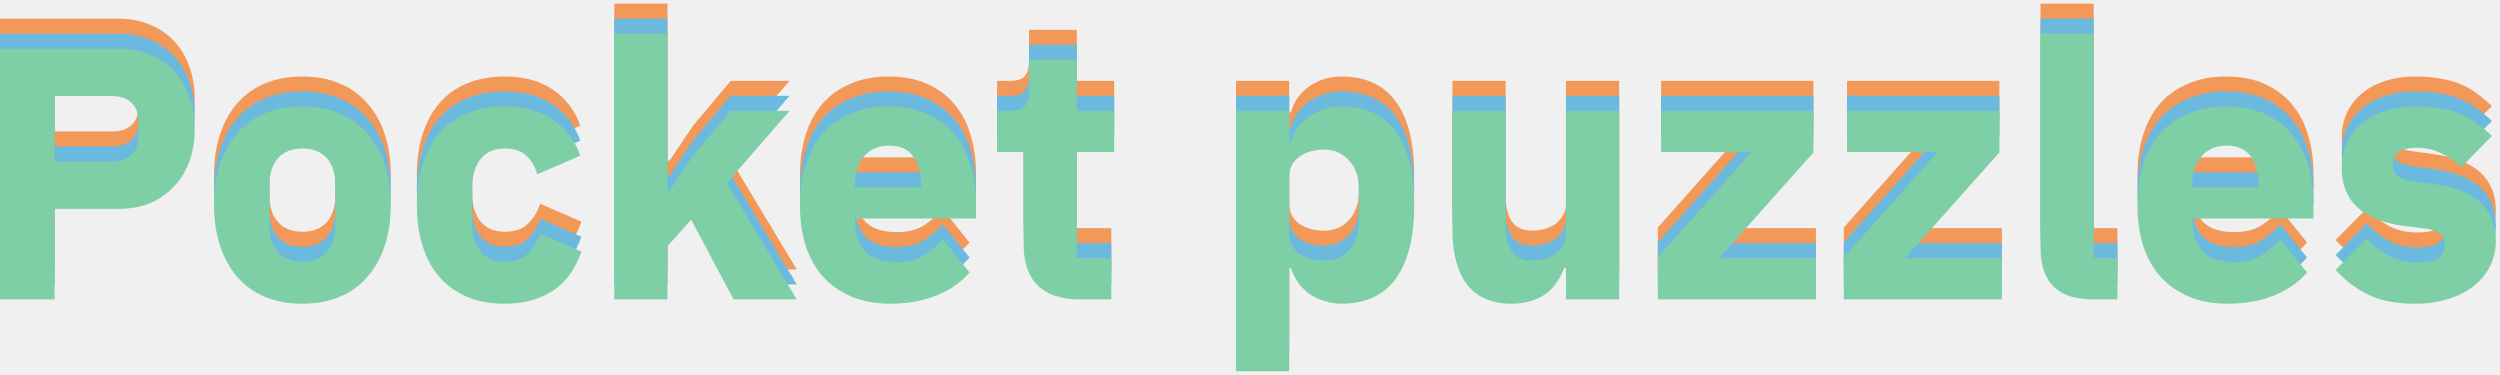
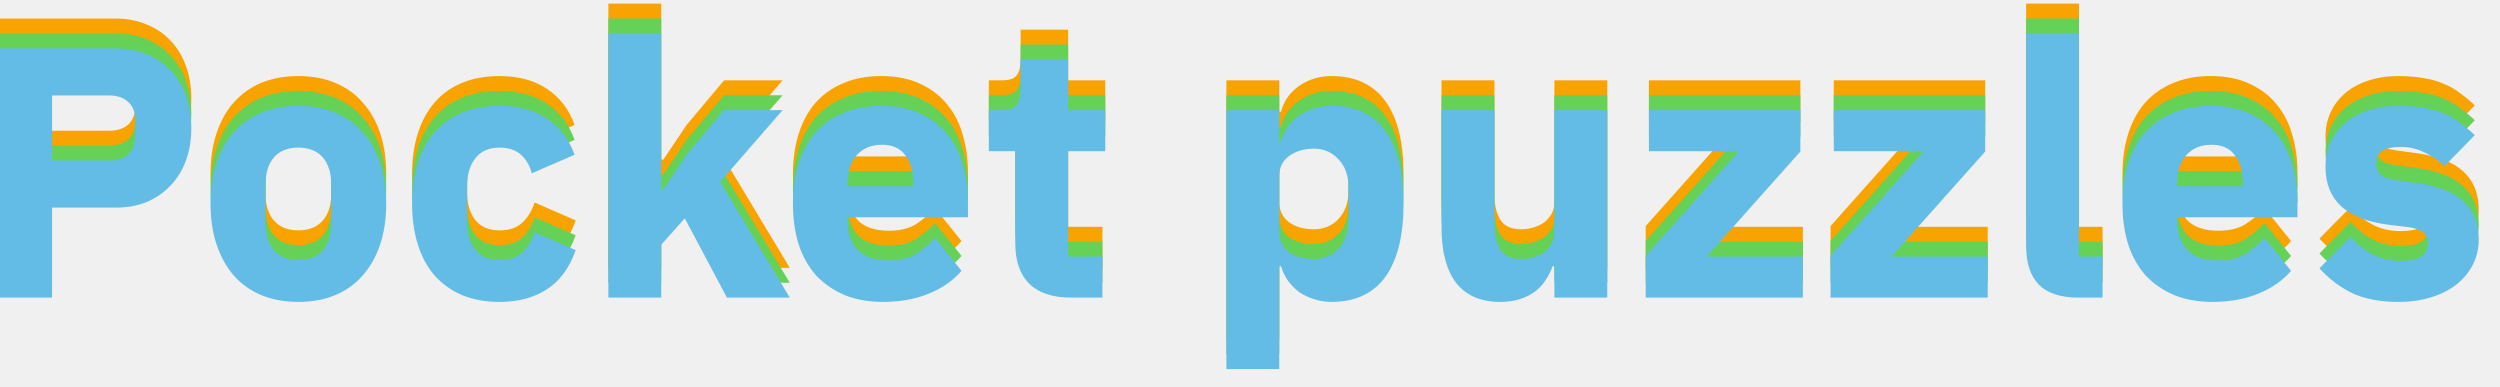
- <svg xmlns="http://www.w3.org/2000/svg" width="334" height="50" viewBox="0 0 334 50" fill="none">
-   <path d="M322.645 36.576C320.213 36.576 318.165 36.192 316.501 35.424C314.837 34.624 313.349 33.504 312.037 32.064L316.213 27.84C317.109 28.832 318.101 29.616 319.189 30.192C320.277 30.768 321.509 31.056 322.885 31.056C324.293 31.056 325.269 30.848 325.813 30.432C326.357 29.984 326.629 29.392 326.629 28.656C326.629 27.472 325.781 26.768 324.085 26.544L321.349 26.208C315.685 25.504 312.853 22.912 312.853 18.432C312.853 17.216 313.077 16.112 313.525 15.12C314.005 14.096 314.661 13.232 315.493 12.528C316.357 11.792 317.381 11.232 318.565 10.848C319.781 10.432 321.141 10.224 322.645 10.224C323.957 10.224 325.109 10.32 326.101 10.512C327.125 10.672 328.021 10.928 328.789 11.28C329.589 11.6 330.309 12.016 330.949 12.528C331.621 13.008 332.277 13.552 332.917 14.16L328.837 18.336C328.037 17.536 327.125 16.912 326.101 16.464C325.109 15.984 324.085 15.744 323.029 15.744C321.813 15.744 320.949 15.936 320.437 16.32C319.925 16.704 319.669 17.216 319.669 17.856C319.669 18.528 319.845 19.056 320.197 19.44C320.581 19.792 321.285 20.048 322.309 20.208L325.141 20.592C330.677 21.328 333.445 23.856 333.445 28.176C333.445 29.392 333.189 30.512 332.677 31.536C332.165 32.56 331.429 33.456 330.469 34.224C329.541 34.96 328.405 35.536 327.061 35.952C325.749 36.368 324.277 36.576 322.645 36.576Z" fill="#F2995A" />
-   <path d="M297.659 36.576C295.739 36.576 294.026 36.272 292.522 35.664C291.018 35.024 289.738 34.144 288.682 33.024C287.658 31.872 286.875 30.48 286.331 28.848C285.819 27.216 285.562 25.392 285.562 23.376C285.562 21.392 285.819 19.6 286.331 18C286.843 16.368 287.595 14.976 288.587 13.824C289.611 12.672 290.859 11.792 292.331 11.184C293.803 10.544 295.483 10.224 297.371 10.224C299.451 10.224 301.227 10.576 302.699 11.28C304.203 11.984 305.418 12.928 306.346 14.112C307.306 15.296 307.994 16.672 308.41 18.24C308.858 19.776 309.082 21.392 309.082 23.088V25.2H292.906V25.584C292.906 27.248 293.355 28.576 294.251 29.568C295.147 30.528 296.555 31.008 298.475 31.008C299.947 31.008 301.146 30.72 302.074 30.144C303.002 29.536 303.867 28.816 304.667 27.984L308.219 32.4C307.099 33.712 305.626 34.736 303.802 35.472C302.01 36.208 299.963 36.576 297.659 36.576ZM297.514 15.456C296.074 15.456 294.939 15.936 294.107 16.896C293.307 17.824 292.906 19.072 292.906 20.64V21.024H301.738V20.592C301.738 19.056 301.386 17.824 300.682 16.896C300.01 15.936 298.954 15.456 297.514 15.456Z" fill="#F2995A" />
-   <path d="M279.671 36C277.239 36 275.447 35.408 274.295 34.224C273.175 33.04 272.615 31.328 272.615 29.088V0.48H279.719V30.48H282.887V36H279.671Z" fill="#F2995A" />
-   <path d="M246.332 36V30.384L258.86 16.32H246.764V10.8H267.116V16.368L254.54 30.48H267.452V36H246.332Z" fill="#F2995A" />
-   <path d="M221.488 36V30.384L234.016 16.32H221.92V10.8H242.272V16.368L229.696 30.48H242.608V36H221.488Z" fill="#F2995A" />
-   <path d="M209.215 31.776H208.975C208.751 32.416 208.447 33.024 208.063 33.6C207.711 34.176 207.247 34.688 206.671 35.136C206.095 35.584 205.407 35.936 204.607 36.192C203.839 36.448 202.943 36.576 201.919 36.576C199.327 36.576 197.359 35.728 196.015 34.032C194.703 32.304 194.047 29.84 194.047 26.64V10.8H201.151V26.016C201.151 27.552 201.423 28.736 201.967 29.568C202.511 30.4 203.439 30.816 204.751 30.816C205.295 30.816 205.839 30.736 206.383 30.576C206.927 30.416 207.407 30.192 207.823 29.904C208.239 29.584 208.575 29.2 208.831 28.752C209.087 28.304 209.215 27.776 209.215 27.168V10.8H216.319V36H209.215V31.776Z" fill="#F2995A" />
-   <path d="M165.131 10.8H172.235V15.024H172.475C172.827 13.616 173.627 12.464 174.875 11.568C176.155 10.672 177.611 10.224 179.243 10.224C182.443 10.224 184.859 11.344 186.491 13.584C188.123 15.824 188.939 19.088 188.939 23.376C188.939 27.664 188.123 30.944 186.491 33.216C184.859 35.456 182.443 36.576 179.243 36.576C178.411 36.576 177.627 36.448 176.891 36.192C176.155 35.968 175.483 35.648 174.875 35.232C174.299 34.784 173.803 34.272 173.387 33.696C172.971 33.088 172.667 32.448 172.475 31.776H172.235V45.6H165.131V10.8ZM176.891 30.816C178.235 30.816 179.339 30.352 180.203 29.424C181.099 28.464 181.547 27.184 181.547 25.584V21.216C181.547 19.616 181.099 18.352 180.203 17.424C179.339 16.464 178.235 15.984 176.891 15.984C175.547 15.984 174.427 16.32 173.531 16.992C172.667 17.632 172.235 18.528 172.235 19.68V27.12C172.235 28.272 172.667 29.184 173.531 29.856C174.427 30.496 175.547 30.816 176.891 30.816Z" fill="#F2995A" />
-   <path d="M144.245 36C141.781 36 139.909 35.376 138.629 34.128C137.381 32.88 136.757 31.056 136.757 28.656V16.32H133.205V10.8H134.981C135.941 10.8 136.597 10.576 136.949 10.128C137.301 9.648 137.477 8.976 137.477 8.112V3.984H143.861V10.8H148.853V16.32H143.861V30.48H148.469V36H144.245Z" fill="#F2995A" />
-   <path d="M118.971 36.576C117.051 36.576 115.339 36.272 113.835 35.664C112.331 35.024 111.051 34.144 109.995 33.024C108.971 31.872 108.187 30.48 107.643 28.848C107.131 27.216 106.875 25.392 106.875 23.376C106.875 21.392 107.131 19.6 107.643 18C108.155 16.368 108.907 14.976 109.899 13.824C110.923 12.672 112.171 11.792 113.643 11.184C115.115 10.544 116.795 10.224 118.683 10.224C120.763 10.224 122.539 10.576 124.011 11.28C125.515 11.984 126.731 12.928 127.659 14.112C128.619 15.296 129.307 16.672 129.723 18.24C130.171 19.776 130.395 21.392 130.395 23.088V25.2H114.219V25.584C114.219 27.248 114.667 28.576 115.563 29.568C116.459 30.528 117.867 31.008 119.787 31.008C121.259 31.008 122.459 30.72 123.387 30.144C124.315 29.536 125.179 28.816 125.979 27.984L129.531 32.4C128.411 33.712 126.939 34.736 125.115 35.472C123.323 36.208 121.275 36.576 118.971 36.576ZM118.827 15.456C117.387 15.456 116.251 15.936 115.419 16.896C114.619 17.824 114.219 19.072 114.219 20.64V21.024H123.051V20.592C123.051 19.056 122.699 17.824 121.995 16.896C121.323 15.936 120.267 15.456 118.827 15.456Z" fill="#F2995A" />
-   <path d="M82.068 0.48H89.172V21.456H89.46L92.58 16.8L97.62 10.8H105.492L97.092 20.448L106.452 36H98.004L92.34 25.344L89.172 28.896V36H82.068V0.48Z" fill="#F2995A" />
-   <path d="M67.448 36.576C65.559 36.576 63.88 36.272 62.407 35.664C60.935 35.024 59.703 34.144 58.712 33.024C57.719 31.872 56.968 30.48 56.456 28.848C55.944 27.216 55.688 25.392 55.688 23.376C55.688 21.36 55.944 19.552 56.456 17.952C56.968 16.32 57.719 14.928 58.712 13.776C59.703 12.624 60.935 11.744 62.407 11.136C63.88 10.528 65.559 10.224 67.448 10.224C70.007 10.224 72.135 10.8 73.832 11.952C75.559 13.104 76.791 14.72 77.528 16.8L71.767 19.296C71.543 18.336 71.079 17.52 70.376 16.848C69.671 16.176 68.695 15.84 67.448 15.84C66.007 15.84 64.919 16.32 64.183 17.28C63.447 18.208 63.08 19.472 63.08 21.072V25.776C63.08 27.376 63.447 28.64 64.183 29.568C64.919 30.496 66.007 30.96 67.448 30.96C68.728 30.96 69.736 30.624 70.472 29.952C71.24 29.248 71.799 28.336 72.151 27.216L77.671 29.616C76.84 32.016 75.543 33.776 73.784 34.896C72.055 36.016 69.944 36.576 67.448 36.576Z" fill="#F2995A" />
-   <path d="M40.402 36.576C38.546 36.576 36.882 36.272 35.41 35.664C33.97 35.056 32.738 34.176 31.714 33.024C30.722 31.872 29.954 30.48 29.41 28.848C28.866 27.216 28.594 25.392 28.594 23.376C28.594 21.36 28.866 19.536 29.41 17.904C29.954 16.272 30.722 14.896 31.714 13.776C32.738 12.624 33.97 11.744 35.41 11.136C36.882 10.528 38.546 10.224 40.402 10.224C42.258 10.224 43.906 10.528 45.346 11.136C46.818 11.744 48.05 12.624 49.042 13.776C50.066 14.896 50.85 16.272 51.394 17.904C51.938 19.536 52.21 21.36 52.21 23.376C52.21 25.392 51.938 27.216 51.394 28.848C50.85 30.48 50.066 31.872 49.042 33.024C48.05 34.176 46.818 35.056 45.346 35.664C43.906 36.272 42.258 36.576 40.402 36.576ZM40.402 30.96C41.81 30.96 42.898 30.528 43.666 29.664C44.434 28.8 44.818 27.568 44.818 25.968V20.832C44.818 19.232 44.434 18 43.666 17.136C42.898 16.272 41.81 15.84 40.402 15.84C38.994 15.84 37.906 16.272 37.138 17.136C36.37 18 35.986 19.232 35.986 20.832V25.968C35.986 27.568 36.37 28.8 37.138 29.664C37.906 30.528 38.994 30.96 40.402 30.96Z" fill="#F2995A" />
-   <path d="M0 36V2.496H15.84C17.408 2.496 18.816 2.768 20.064 3.312C21.312 3.824 22.368 4.544 23.232 5.472C24.128 6.4 24.816 7.536 25.296 8.88C25.776 10.192 26.016 11.632 26.016 13.2C26.016 14.8 25.776 16.256 25.296 17.568C24.816 18.88 24.128 20 23.232 20.928C22.368 21.856 21.312 22.592 20.064 23.136C18.816 23.648 17.408 23.904 15.84 23.904H7.296V36H0ZM7.296 17.568H14.976C16.064 17.568 16.912 17.296 17.52 16.752C18.16 16.176 18.48 15.344 18.48 14.256V12.144C18.48 11.056 18.16 10.24 17.52 9.696C16.912 9.12 16.064 8.832 14.976 8.832H7.296V17.568Z" fill="#F2995A" />
-   <path d="M322.645 38.576C320.213 38.576 318.165 38.192 316.501 37.424C314.837 36.624 313.349 35.504 312.037 34.064L316.213 29.84C317.109 30.832 318.101 31.616 319.189 32.192C320.277 32.768 321.509 33.056 322.885 33.056C324.293 33.056 325.269 32.848 325.813 32.432C326.357 31.984 326.629 31.392 326.629 30.656C326.629 29.472 325.781 28.768 324.085 28.544L321.349 28.208C315.685 27.504 312.853 24.912 312.853 20.432C312.853 19.216 313.077 18.112 313.525 17.12C314.005 16.096 314.661 15.232 315.493 14.528C316.357 13.792 317.381 13.232 318.565 12.848C319.781 12.432 321.141 12.224 322.645 12.224C323.957 12.224 325.109 12.32 326.101 12.512C327.125 12.672 328.021 12.928 328.789 13.28C329.589 13.6 330.309 14.016 330.949 14.528C331.621 15.008 332.277 15.552 332.917 16.16L328.837 20.336C328.037 19.536 327.125 18.912 326.101 18.464C325.109 17.984 324.085 17.744 323.029 17.744C321.813 17.744 320.949 17.936 320.437 18.32C319.925 18.704 319.669 19.216 319.669 19.856C319.669 20.528 319.845 21.056 320.197 21.44C320.581 21.792 321.285 22.048 322.309 22.208L325.141 22.592C330.677 23.328 333.445 25.856 333.445 30.176C333.445 31.392 333.189 32.512 332.677 33.536C332.165 34.56 331.429 35.456 330.469 36.224C329.541 36.96 328.405 37.536 327.061 37.952C325.749 38.368 324.277 38.576 322.645 38.576Z" fill="#6CB9E0" />
-   <path d="M297.659 38.576C295.739 38.576 294.026 38.272 292.522 37.664C291.018 37.024 289.738 36.144 288.682 35.024C287.658 33.872 286.875 32.48 286.331 30.848C285.819 29.216 285.562 27.392 285.562 25.376C285.562 23.392 285.819 21.6 286.331 20C286.843 18.368 287.595 16.976 288.587 15.824C289.611 14.672 290.859 13.792 292.331 13.184C293.803 12.544 295.483 12.224 297.371 12.224C299.451 12.224 301.227 12.576 302.699 13.28C304.203 13.984 305.418 14.928 306.346 16.112C307.306 17.296 307.994 18.672 308.41 20.24C308.858 21.776 309.082 23.392 309.082 25.088V27.2H292.906V27.584C292.906 29.248 293.355 30.576 294.251 31.568C295.147 32.528 296.555 33.008 298.475 33.008C299.947 33.008 301.146 32.72 302.074 32.144C303.002 31.536 303.867 30.816 304.667 29.984L308.219 34.4C307.099 35.712 305.626 36.736 303.802 37.472C302.01 38.208 299.963 38.576 297.659 38.576ZM297.514 17.456C296.074 17.456 294.939 17.936 294.107 18.896C293.307 19.824 292.906 21.072 292.906 22.64V23.024H301.738V22.592C301.738 21.056 301.386 19.824 300.682 18.896C300.01 17.936 298.954 17.456 297.514 17.456Z" fill="#6CB9E0" />
-   <path d="M279.671 38C277.239 38 275.447 37.408 274.295 36.224C273.175 35.04 272.615 33.328 272.615 31.088V2.48H279.719V32.48H282.887V38H279.671Z" fill="#6CB9E0" />
-   <path d="M246.332 38V32.384L258.86 18.32H246.764V12.8H267.116V18.368L254.54 32.48H267.452V38H246.332Z" fill="#6CB9E0" />
-   <path d="M221.488 38V32.384L234.016 18.32H221.92V12.8H242.272V18.368L229.696 32.48H242.608V38H221.488Z" fill="#6CB9E0" />
-   <path d="M209.215 33.776H208.975C208.751 34.416 208.447 35.024 208.063 35.6C207.711 36.176 207.247 36.688 206.671 37.136C206.095 37.584 205.407 37.936 204.607 38.192C203.839 38.448 202.943 38.576 201.919 38.576C199.327 38.576 197.359 37.728 196.015 36.032C194.703 34.304 194.047 31.84 194.047 28.64V12.8H201.151V28.016C201.151 29.552 201.423 30.736 201.967 31.568C202.511 32.4 203.439 32.816 204.751 32.816C205.295 32.816 205.839 32.736 206.383 32.576C206.927 32.416 207.407 32.192 207.823 31.904C208.239 31.584 208.575 31.2 208.831 30.752C209.087 30.304 209.215 29.776 209.215 29.168V12.8H216.319V38H209.215V33.776Z" fill="#6CB9E0" />
-   <path d="M165.131 12.8H172.235V17.024H172.475C172.827 15.616 173.627 14.464 174.875 13.568C176.155 12.672 177.611 12.224 179.243 12.224C182.443 12.224 184.859 13.344 186.491 15.584C188.123 17.824 188.939 21.088 188.939 25.376C188.939 29.664 188.123 32.944 186.491 35.216C184.859 37.456 182.443 38.576 179.243 38.576C178.411 38.576 177.627 38.448 176.891 38.192C176.155 37.968 175.483 37.648 174.875 37.232C174.299 36.784 173.803 36.272 173.387 35.696C172.971 35.088 172.667 34.448 172.475 33.776H172.235V47.6H165.131V12.8ZM176.891 32.816C178.235 32.816 179.339 32.352 180.203 31.424C181.099 30.464 181.547 29.184 181.547 27.584V23.216C181.547 21.616 181.099 20.352 180.203 19.424C179.339 18.464 178.235 17.984 176.891 17.984C175.547 17.984 174.427 18.32 173.531 18.992C172.667 19.632 172.235 20.528 172.235 21.68V29.12C172.235 30.272 172.667 31.184 173.531 31.856C174.427 32.496 175.547 32.816 176.891 32.816Z" fill="#6CB9E0" />
-   <path d="M144.245 38C141.781 38 139.909 37.376 138.629 36.128C137.381 34.88 136.757 33.056 136.757 30.656V18.32H133.205V12.8H134.981C135.941 12.8 136.597 12.576 136.949 12.128C137.301 11.648 137.477 10.976 137.477 10.112V5.984H143.861V12.8H148.853V18.32H143.861V32.48H148.469V38H144.245Z" fill="#6CB9E0" />
-   <path d="M118.971 38.576C117.051 38.576 115.339 38.272 113.835 37.664C112.331 37.024 111.051 36.144 109.995 35.024C108.971 33.872 108.187 32.48 107.643 30.848C107.131 29.216 106.875 27.392 106.875 25.376C106.875 23.392 107.131 21.6 107.643 20C108.155 18.368 108.907 16.976 109.899 15.824C110.923 14.672 112.171 13.792 113.643 13.184C115.115 12.544 116.795 12.224 118.683 12.224C120.763 12.224 122.539 12.576 124.011 13.28C125.515 13.984 126.731 14.928 127.659 16.112C128.619 17.296 129.307 18.672 129.723 20.24C130.171 21.776 130.395 23.392 130.395 25.088V27.2H114.219V27.584C114.219 29.248 114.667 30.576 115.563 31.568C116.459 32.528 117.867 33.008 119.787 33.008C121.259 33.008 122.459 32.72 123.387 32.144C124.315 31.536 125.179 30.816 125.979 29.984L129.531 34.4C128.411 35.712 126.939 36.736 125.115 37.472C123.323 38.208 121.275 38.576 118.971 38.576ZM118.827 17.456C117.387 17.456 116.251 17.936 115.419 18.896C114.619 19.824 114.219 21.072 114.219 22.64V23.024H123.051V22.592C123.051 21.056 122.699 19.824 121.995 18.896C121.323 17.936 120.267 17.456 118.827 17.456Z" fill="#6CB9E0" />
-   <path d="M82.068 2.48H89.172V23.456H89.46L92.58 18.8L97.62 12.8H105.492L97.092 22.448L106.452 38H98.004L92.34 27.344L89.172 30.896V38H82.068V2.48Z" fill="#6CB9E0" />
-   <path d="M67.448 38.576C65.559 38.576 63.88 38.272 62.407 37.664C60.935 37.024 59.703 36.144 58.712 35.024C57.719 33.872 56.968 32.48 56.456 30.848C55.944 29.216 55.688 27.392 55.688 25.376C55.688 23.36 55.944 21.552 56.456 19.952C56.968 18.32 57.719 16.928 58.712 15.776C59.703 14.624 60.935 13.744 62.407 13.136C63.88 12.528 65.559 12.224 67.448 12.224C70.007 12.224 72.135 12.8 73.832 13.952C75.559 15.104 76.791 16.72 77.528 18.8L71.767 21.296C71.543 20.336 71.079 19.52 70.376 18.848C69.671 18.176 68.695 17.84 67.448 17.84C66.007 17.84 64.919 18.32 64.183 19.28C63.447 20.208 63.08 21.472 63.08 23.072V27.776C63.08 29.376 63.447 30.64 64.183 31.568C64.919 32.496 66.007 32.96 67.448 32.96C68.728 32.96 69.736 32.624 70.472 31.952C71.24 31.248 71.799 30.336 72.151 29.216L77.671 31.616C76.84 34.016 75.543 35.776 73.784 36.896C72.055 38.016 69.944 38.576 67.448 38.576Z" fill="#6CB9E0" />
-   <path d="M40.402 38.576C38.546 38.576 36.882 38.272 35.41 37.664C33.97 37.056 32.738 36.176 31.714 35.024C30.722 33.872 29.954 32.48 29.41 30.848C28.866 29.216 28.594 27.392 28.594 25.376C28.594 23.36 28.866 21.536 29.41 19.904C29.954 18.272 30.722 16.896 31.714 15.776C32.738 14.624 33.97 13.744 35.41 13.136C36.882 12.528 38.546 12.224 40.402 12.224C42.258 12.224 43.906 12.528 45.346 13.136C46.818 13.744 48.05 14.624 49.042 15.776C50.066 16.896 50.85 18.272 51.394 19.904C51.938 21.536 52.21 23.36 52.21 25.376C52.21 27.392 51.938 29.216 51.394 30.848C50.85 32.48 50.066 33.872 49.042 35.024C48.05 36.176 46.818 37.056 45.346 37.664C43.906 38.272 42.258 38.576 40.402 38.576ZM40.402 32.96C41.81 32.96 42.898 32.528 43.666 31.664C44.434 30.8 44.818 29.568 44.818 27.968V22.832C44.818 21.232 44.434 20 43.666 19.136C42.898 18.272 41.81 17.84 40.402 17.84C38.994 17.84 37.906 18.272 37.138 19.136C36.37 20 35.986 21.232 35.986 22.832V27.968C35.986 29.568 36.37 30.8 37.138 31.664C37.906 32.528 38.994 32.96 40.402 32.96Z" fill="#6CB9E0" />
-   <path d="M0 38V4.496H15.84C17.408 4.496 18.816 4.768 20.064 5.312C21.312 5.824 22.368 6.544 23.232 7.472C24.128 8.4 24.816 9.536 25.296 10.88C25.776 12.192 26.016 13.632 26.016 15.2C26.016 16.8 25.776 18.256 25.296 19.568C24.816 20.88 24.128 22 23.232 22.928C22.368 23.856 21.312 24.592 20.064 25.136C18.816 25.648 17.408 25.904 15.84 25.904H7.296V38H0ZM7.296 19.568H14.976C16.064 19.568 16.912 19.296 17.52 18.752C18.16 18.176 18.48 17.344 18.48 16.256V14.144C18.48 13.056 18.16 12.24 17.52 11.696C16.912 11.12 16.064 10.832 14.976 10.832H7.296V19.568Z" fill="#6CB9E0" />
-   <path d="M322.645 40.576C320.213 40.576 318.165 40.192 316.501 39.424C314.837 38.624 313.349 37.504 312.037 36.064L316.213 31.84C317.109 32.832 318.101 33.616 319.189 34.192C320.277 34.768 321.509 35.056 322.885 35.056C324.293 35.056 325.269 34.848 325.813 34.432C326.357 33.984 326.629 33.392 326.629 32.656C326.629 31.472 325.781 30.768 324.085 30.544L321.349 30.208C315.685 29.504 312.853 26.912 312.853 22.432C312.853 21.216 313.077 20.112 313.525 19.12C314.005 18.096 314.661 17.232 315.493 16.528C316.357 15.792 317.381 15.232 318.565 14.848C319.781 14.432 321.141 14.224 322.645 14.224C323.957 14.224 325.109 14.32 326.101 14.512C327.125 14.672 328.021 14.928 328.789 15.28C329.589 15.6 330.309 16.016 330.949 16.528C331.621 17.008 332.277 17.552 332.917 18.16L328.837 22.336C328.037 21.536 327.125 20.912 326.101 20.464C325.109 19.984 324.085 19.744 323.029 19.744C321.813 19.744 320.949 19.936 320.437 20.32C319.925 20.704 319.669 21.216 319.669 21.856C319.669 22.528 319.845 23.056 320.197 23.44C320.581 23.792 321.285 24.048 322.309 24.208L325.141 24.592C330.677 25.328 333.445 27.856 333.445 32.176C333.445 33.392 333.189 34.512 332.677 35.536C332.165 36.56 331.429 37.456 330.469 38.224C329.541 38.96 328.405 39.536 327.061 39.952C325.749 40.368 324.277 40.576 322.645 40.576Z" fill="#7ECEA6" />
-   <path d="M297.659 40.576C295.739 40.576 294.026 40.272 292.522 39.664C291.018 39.024 289.738 38.144 288.682 37.024C287.658 35.872 286.875 34.48 286.331 32.848C285.819 31.216 285.562 29.392 285.562 27.376C285.562 25.392 285.819 23.6 286.331 22C286.843 20.368 287.595 18.976 288.587 17.824C289.611 16.672 290.859 15.792 292.331 15.184C293.803 14.544 295.483 14.224 297.371 14.224C299.451 14.224 301.227 14.576 302.699 15.28C304.203 15.984 305.418 16.928 306.346 18.112C307.306 19.296 307.994 20.672 308.41 22.24C308.858 23.776 309.082 25.392 309.082 27.088V29.2H292.906V29.584C292.906 31.248 293.355 32.576 294.251 33.568C295.147 34.528 296.555 35.008 298.475 35.008C299.947 35.008 301.146 34.72 302.074 34.144C303.002 33.536 303.867 32.816 304.667 31.984L308.219 36.4C307.099 37.712 305.626 38.736 303.802 39.472C302.01 40.208 299.963 40.576 297.659 40.576ZM297.514 19.456C296.074 19.456 294.939 19.936 294.107 20.896C293.307 21.824 292.906 23.072 292.906 24.64V25.024H301.738V24.592C301.738 23.056 301.386 21.824 300.682 20.896C300.01 19.936 298.954 19.456 297.514 19.456Z" fill="#7ECEA6" />
-   <path d="M279.671 40C277.239 40 275.447 39.408 274.295 38.224C273.175 37.04 272.615 35.328 272.615 33.088V4.48H279.719V34.48H282.887V40H279.671Z" fill="#7ECEA6" />
-   <path d="M246.332 40V34.384L258.86 20.32H246.764V14.8H267.116V20.368L254.54 34.48H267.452V40H246.332Z" fill="#7ECEA6" />
-   <path d="M221.488 40V34.384L234.016 20.32H221.92V14.8H242.272V20.368L229.696 34.48H242.608V40H221.488Z" fill="#7ECEA6" />
-   <path d="M209.215 35.776H208.975C208.751 36.416 208.447 37.024 208.063 37.6C207.711 38.176 207.247 38.688 206.671 39.136C206.095 39.584 205.407 39.936 204.607 40.192C203.839 40.448 202.943 40.576 201.919 40.576C199.327 40.576 197.359 39.728 196.015 38.032C194.703 36.304 194.047 33.84 194.047 30.64V14.8H201.151V30.016C201.151 31.552 201.423 32.736 201.967 33.568C202.511 34.4 203.439 34.816 204.751 34.816C205.295 34.816 205.839 34.736 206.383 34.576C206.927 34.416 207.407 34.192 207.823 33.904C208.239 33.584 208.575 33.2 208.831 32.752C209.087 32.304 209.215 31.776 209.215 31.168V14.8H216.319V40H209.215V35.776Z" fill="#7ECEA6" />
-   <path d="M165.131 14.8H172.235V19.024H172.475C172.827 17.616 173.627 16.464 174.875 15.568C176.155 14.672 177.611 14.224 179.243 14.224C182.443 14.224 184.859 15.344 186.491 17.584C188.123 19.824 188.939 23.088 188.939 27.376C188.939 31.664 188.123 34.944 186.491 37.216C184.859 39.456 182.443 40.576 179.243 40.576C178.411 40.576 177.627 40.448 176.891 40.192C176.155 39.968 175.483 39.648 174.875 39.232C174.299 38.784 173.803 38.272 173.387 37.696C172.971 37.088 172.667 36.448 172.475 35.776H172.235V49.6H165.131V14.8ZM176.891 34.816C178.235 34.816 179.339 34.352 180.203 33.424C181.099 32.464 181.547 31.184 181.547 29.584V25.216C181.547 23.616 181.099 22.352 180.203 21.424C179.339 20.464 178.235 19.984 176.891 19.984C175.547 19.984 174.427 20.32 173.531 20.992C172.667 21.632 172.235 22.528 172.235 23.68V31.12C172.235 32.272 172.667 33.184 173.531 33.856C174.427 34.496 175.547 34.816 176.891 34.816Z" fill="#7ECEA6" />
-   <path d="M144.245 40C141.781 40 139.909 39.376 138.629 38.128C137.381 36.88 136.757 35.056 136.757 32.656V20.32H133.205V14.8H134.981C135.941 14.8 136.597 14.576 136.949 14.128C137.301 13.648 137.477 12.976 137.477 12.112V7.984H143.861V14.8H148.853V20.32H143.861V34.48H148.469V40H144.245Z" fill="#7ECEA6" />
-   <path d="M118.971 40.576C117.051 40.576 115.339 40.272 113.835 39.664C112.331 39.024 111.051 38.144 109.995 37.024C108.971 35.872 108.187 34.48 107.643 32.848C107.131 31.216 106.875 29.392 106.875 27.376C106.875 25.392 107.131 23.6 107.643 22C108.155 20.368 108.907 18.976 109.899 17.824C110.923 16.672 112.171 15.792 113.643 15.184C115.115 14.544 116.795 14.224 118.683 14.224C120.763 14.224 122.539 14.576 124.011 15.28C125.515 15.984 126.731 16.928 127.659 18.112C128.619 19.296 129.307 20.672 129.723 22.24C130.171 23.776 130.395 25.392 130.395 27.088V29.2H114.219V29.584C114.219 31.248 114.667 32.576 115.563 33.568C116.459 34.528 117.867 35.008 119.787 35.008C121.259 35.008 122.459 34.72 123.387 34.144C124.315 33.536 125.179 32.816 125.979 31.984L129.531 36.4C128.411 37.712 126.939 38.736 125.115 39.472C123.323 40.208 121.275 40.576 118.971 40.576ZM118.827 19.456C117.387 19.456 116.251 19.936 115.419 20.896C114.619 21.824 114.219 23.072 114.219 24.64V25.024H123.051V24.592C123.051 23.056 122.699 21.824 121.995 20.896C121.323 19.936 120.267 19.456 118.827 19.456Z" fill="#7ECEA6" />
-   <path d="M82.068 4.48H89.172V25.456H89.46L92.58 20.8L97.62 14.8H105.492L97.092 24.448L106.452 40H98.004L92.34 29.344L89.172 32.896V40H82.068V4.48Z" fill="#7ECEA6" />
-   <path d="M67.448 40.576C65.559 40.576 63.88 40.272 62.407 39.664C60.935 39.024 59.703 38.144 58.712 37.024C57.719 35.872 56.968 34.48 56.456 32.848C55.944 31.216 55.688 29.392 55.688 27.376C55.688 25.36 55.944 23.552 56.456 21.952C56.968 20.32 57.719 18.928 58.712 17.776C59.703 16.624 60.935 15.744 62.407 15.136C63.88 14.528 65.559 14.224 67.448 14.224C70.007 14.224 72.135 14.8 73.832 15.952C75.559 17.104 76.791 18.72 77.528 20.8L71.767 23.296C71.543 22.336 71.079 21.52 70.376 20.848C69.671 20.176 68.695 19.84 67.448 19.84C66.007 19.84 64.919 20.32 64.183 21.28C63.447 22.208 63.08 23.472 63.08 25.072V29.776C63.08 31.376 63.447 32.64 64.183 33.568C64.919 34.496 66.007 34.96 67.448 34.96C68.728 34.96 69.736 34.624 70.472 33.952C71.24 33.248 71.799 32.336 72.151 31.216L77.671 33.616C76.84 36.016 75.543 37.776 73.784 38.896C72.055 40.016 69.944 40.576 67.448 40.576Z" fill="#7ECEA6" />
-   <path d="M40.402 40.576C38.546 40.576 36.882 40.272 35.41 39.664C33.97 39.056 32.738 38.176 31.714 37.024C30.722 35.872 29.954 34.48 29.41 32.848C28.866 31.216 28.594 29.392 28.594 27.376C28.594 25.36 28.866 23.536 29.41 21.904C29.954 20.272 30.722 18.896 31.714 17.776C32.738 16.624 33.97 15.744 35.41 15.136C36.882 14.528 38.546 14.224 40.402 14.224C42.258 14.224 43.906 14.528 45.346 15.136C46.818 15.744 48.05 16.624 49.042 17.776C50.066 18.896 50.85 20.272 51.394 21.904C51.938 23.536 52.21 25.36 52.21 27.376C52.21 29.392 51.938 31.216 51.394 32.848C50.85 34.48 50.066 35.872 49.042 37.024C48.05 38.176 46.818 39.056 45.346 39.664C43.906 40.272 42.258 40.576 40.402 40.576ZM40.402 34.96C41.81 34.96 42.898 34.528 43.666 33.664C44.434 32.8 44.818 31.568 44.818 29.968V24.832C44.818 23.232 44.434 22 43.666 21.136C42.898 20.272 41.81 19.84 40.402 19.84C38.994 19.84 37.906 20.272 37.138 21.136C36.37 22 35.986 23.232 35.986 24.832V29.968C35.986 31.568 36.37 32.8 37.138 33.664C37.906 34.528 38.994 34.96 40.402 34.96Z" fill="#7ECEA6" />
-   <path d="M0 40V6.496H15.84C17.408 6.496 18.816 6.768 20.064 7.312C21.312 7.824 22.368 8.544 23.232 9.472C24.128 10.4 24.816 11.536 25.296 12.88C25.776 14.192 26.016 15.632 26.016 17.2C26.016 18.8 25.776 20.256 25.296 21.568C24.816 22.88 24.128 24 23.232 24.928C22.368 25.856 21.312 26.592 20.064 27.136C18.816 27.648 17.408 27.904 15.84 27.904H7.296V40H0ZM7.296 21.568H14.976C16.064 21.568 16.912 21.296 17.52 20.752C18.16 20.176 18.48 19.344 18.48 18.256V16.144C18.48 15.056 18.16 14.24 17.52 13.696C16.912 13.12 16.064 12.832 14.976 12.832H7.296V21.568Z" fill="#7ECEA6" />
+ <svg xmlns="http://www.w3.org/2000/svg" width="84" height="13" viewBox="0 0 84 13" fill="none">
+   <g clip-path="url(#clip0_2753_417)">
+     <path d="M-0.076 9V0.624H3.884C4.276 0.624 4.628 0.692 4.94 0.828C5.252 0.956 5.516 1.136 5.732 1.368C5.956 1.6 6.128 1.884 6.248 2.22C6.368 2.548 6.428 2.908 6.428 3.3C6.428 3.7 6.368 4.064 6.248 4.392C6.128 4.72 5.956 5 5.732 5.232C5.516 5.464 5.252 5.648 4.94 5.784C4.628 5.912 4.276 5.976 3.884 5.976H1.748V9H-0.076ZM1.748 4.392H3.668C3.94 4.392 4.152 4.324 4.304 4.188C4.464 4.044 4.544 3.836 4.544 3.564V3.036C4.544 2.764 4.464 2.56 4.304 2.424C4.152 2.28 3.94 2.208 3.668 2.208H1.748V4.392ZM10.025 9.144C9.561 9.144 9.145 9.068 8.777 8.916C8.417 8.764 8.109 8.544 7.853 8.256C7.605 7.968 7.413 7.62 7.277 7.212C7.141 6.804 7.073 6.348 7.073 5.844C7.073 5.34 7.141 4.884 7.277 4.476C7.413 4.068 7.605 3.724 7.853 3.444C8.109 3.156 8.417 2.936 8.777 2.784C9.145 2.632 9.561 2.556 10.025 2.556C10.489 2.556 10.901 2.632 11.261 2.784C11.629 2.936 11.937 3.156 12.185 3.444C12.441 3.724 12.637 4.068 12.773 4.476C12.909 4.884 12.977 5.34 12.977 5.844C12.977 6.348 12.909 6.804 12.773 7.212C12.637 7.62 12.441 7.968 12.185 8.256C11.937 8.544 11.629 8.764 11.261 8.916C10.901 9.068 10.489 9.144 10.025 9.144ZM10.025 7.74C10.377 7.74 10.649 7.632 10.841 7.416C11.033 7.2 11.129 6.892 11.129 6.492V5.208C11.129 4.808 11.033 4.5 10.841 4.284C10.649 4.068 10.377 3.96 10.025 3.96C9.673 3.96 9.401 4.068 9.209 4.284C9.017 4.5 8.921 4.808 8.921 5.208V6.492C8.921 6.892 9.017 7.2 9.209 7.416C9.401 7.632 9.673 7.74 10.025 7.74ZM16.786 9.144C16.314 9.144 15.894 9.068 15.526 8.916C15.158 8.756 14.85 8.536 14.602 8.256C14.354 7.968 14.166 7.62 14.038 7.212C13.91 6.804 13.846 6.348 13.846 5.844C13.846 5.34 13.91 4.888 14.038 4.488C14.166 4.08 14.354 3.732 14.602 3.444C14.85 3.156 15.158 2.936 15.526 2.784C15.894 2.632 16.314 2.556 16.786 2.556C17.426 2.556 17.958 2.7 18.382 2.988C18.814 3.276 19.122 3.68 19.306 4.2L17.866 4.824C17.81 4.584 17.694 4.38 17.518 4.212C17.342 4.044 17.098 3.96 16.786 3.96C16.426 3.96 16.154 4.08 15.97 4.32C15.786 4.552 15.694 4.868 15.694 5.268V6.444C15.694 6.844 15.786 7.16 15.97 7.392C16.154 7.624 16.426 7.74 16.786 7.74C17.106 7.74 17.358 7.656 17.542 7.488C17.734 7.312 17.874 7.084 17.962 6.804L19.342 7.404C19.134 8.004 18.81 8.444 18.37 8.724C17.938 9.004 17.41 9.144 16.786 9.144ZM20.441 0.12H22.217V5.364H22.289L23.069 4.2L24.329 2.7H26.297L24.197 5.112L26.537 9H24.425L23.009 6.336L22.217 7.224V9H20.441V0.12ZM29.667 9.144C29.187 9.144 28.759 9.068 28.383 8.916C28.007 8.756 27.687 8.536 27.423 8.256C27.167 7.968 26.971 7.62 26.835 7.212C26.707 6.804 26.643 6.348 26.643 5.844C26.643 5.348 26.707 4.9 26.835 4.5C26.963 4.092 27.151 3.744 27.399 3.456C27.655 3.168 27.967 2.948 28.335 2.796C28.703 2.636 29.123 2.556 29.595 2.556C30.115 2.556 30.559 2.644 30.927 2.82C31.303 2.996 31.607 3.232 31.839 3.528C32.079 3.824 32.251 4.168 32.355 4.56C32.467 4.944 32.523 5.348 32.523 5.772V6.3H28.479V6.396C28.479 6.812 28.591 7.144 28.815 7.392C29.039 7.632 29.391 7.752 29.871 7.752C30.239 7.752 30.539 7.68 30.771 7.536C31.003 7.384 31.219 7.204 31.419 6.996L32.307 8.1C32.027 8.428 31.659 8.684 31.203 8.868C30.755 9.052 30.243 9.144 29.667 9.144ZM29.631 3.864C29.271 3.864 28.987 3.984 28.779 4.224C28.579 4.456 28.479 4.768 28.479 5.16V5.256H30.687V5.148C30.687 4.764 30.599 4.456 30.423 4.224C30.255 3.984 29.991 3.864 29.631 3.864ZM35.985 9C35.369 9 34.901 8.844 34.581 8.532C34.269 8.22 34.113 7.764 34.113 7.164V4.08H33.225V2.7H33.669C33.909 2.7 34.073 2.644 34.161 2.532C34.249 2.412 34.293 2.244 34.293 2.028V0.996H35.889V2.7H37.137V4.08H35.889V7.62H37.041V9H35.985ZM41.207 2.7H42.983V3.756H43.043C43.131 3.404 43.331 3.116 43.643 2.892C43.963 2.668 44.327 2.556 44.735 2.556C45.535 2.556 46.139 2.836 46.547 3.396C46.955 3.956 47.159 4.772 47.159 5.844C47.159 6.916 46.955 7.736 46.547 8.304C46.139 8.864 45.535 9.144 44.735 9.144C44.527 9.144 44.331 9.112 44.147 9.048C43.963 8.992 43.795 8.912 43.643 8.808C43.499 8.696 43.375 8.568 43.271 8.424C43.167 8.272 43.091 8.112 43.043 7.944H42.983V11.4H41.207V2.7ZM44.147 7.704C44.483 7.704 44.759 7.588 44.975 7.356C45.199 7.116 45.311 6.796 45.311 6.396V5.304C45.311 4.904 45.199 4.588 44.975 4.356C44.759 4.116 44.483 3.996 44.147 3.996C43.811 3.996 43.531 4.08 43.307 4.248C43.091 4.408 42.983 4.632 42.983 4.92V6.78C42.983 7.068 43.091 7.296 43.307 7.464C43.531 7.624 43.811 7.704 44.147 7.704ZM52.228 7.944H52.168C52.112 8.104 52.036 8.256 51.94 8.4C51.852 8.544 51.736 8.672 51.592 8.784C51.448 8.896 51.276 8.984 51.076 9.048C50.884 9.112 50.66 9.144 50.404 9.144C49.756 9.144 49.264 8.932 48.928 8.508C48.6 8.076 48.436 7.46 48.436 6.66V2.7H50.212V6.504C50.212 6.888 50.28 7.184 50.416 7.392C50.552 7.6 50.784 7.704 51.112 7.704C51.248 7.704 51.384 7.684 51.52 7.644C51.656 7.604 51.776 7.548 51.88 7.476C51.984 7.396 52.068 7.3 52.132 7.188C52.196 7.076 52.228 6.944 52.228 6.792V2.7H54.004V9H52.228V7.944ZM55.296 9V7.596L58.428 4.08H55.404V2.7H60.492V4.092L57.348 7.62H60.576V9H55.296ZM61.507 9V7.596L64.639 4.08H61.615V2.7H66.703V4.092L63.559 7.62H66.787V9H61.507ZM69.842 9C69.234 9 68.786 8.852 68.498 8.556C68.218 8.26 68.078 7.832 68.078 7.272V0.12H69.854V7.62H70.646V9H69.842ZM74.339 9.144C73.859 9.144 73.431 9.068 73.055 8.916C72.679 8.756 72.359 8.536 72.095 8.256C71.839 7.968 71.643 7.62 71.507 7.212C71.379 6.804 71.315 6.348 71.315 5.844C71.315 5.348 71.379 4.9 71.507 4.5C71.635 4.092 71.823 3.744 72.071 3.456C72.327 3.168 72.639 2.948 73.007 2.796C73.375 2.636 73.795 2.556 74.267 2.556C74.787 2.556 75.231 2.644 75.599 2.82C75.975 2.996 76.279 3.232 76.511 3.528C76.751 3.824 76.923 4.168 77.027 4.56C77.139 4.944 77.195 5.348 77.195 5.772V6.3H73.151V6.396C73.151 6.812 73.263 7.144 73.487 7.392C73.711 7.632 74.063 7.752 74.543 7.752C74.911 7.752 75.211 7.68 75.443 7.536C75.675 7.384 75.891 7.204 76.091 6.996L76.979 8.1C76.699 8.428 76.331 8.684 75.875 8.868C75.427 9.052 74.915 9.144 74.339 9.144ZM74.303 3.864C73.943 3.864 73.659 3.984 73.451 4.224C73.251 4.456 73.151 4.768 73.151 5.16V5.256H75.359V5.148C75.359 4.764 75.271 4.456 75.095 4.224C74.927 3.984 74.663 3.864 74.303 3.864ZM80.585 9.144C79.977 9.144 79.465 9.048 79.049 8.856C78.633 8.656 78.261 8.376 77.933 8.016L78.977 6.96C79.201 7.208 79.449 7.404 79.721 7.548C79.993 7.692 80.301 7.764 80.645 7.764C80.997 7.764 81.241 7.712 81.377 7.608C81.513 7.496 81.581 7.348 81.581 7.164C81.581 6.868 81.369 6.692 80.945 6.636L80.261 6.552C78.845 6.376 78.137 5.728 78.137 4.608C78.137 4.304 78.193 4.028 78.305 3.78C78.425 3.524 78.589 3.308 78.797 3.132C79.013 2.948 79.269 2.808 79.565 2.712C79.869 2.608 80.209 2.556 80.585 2.556C80.913 2.556 81.201 2.58 81.449 2.628C81.705 2.668 81.929 2.732 82.121 2.82C82.321 2.9 82.501 3.004 82.661 3.132C82.829 3.252 82.993 3.388 83.153 3.54L82.133 4.584C81.933 4.384 81.705 4.228 81.449 4.116C81.201 3.996 80.945 3.936 80.681 3.936C80.377 3.936 80.161 3.984 80.033 4.08C79.905 4.176 79.841 4.304 79.841 4.464C79.841 4.632 79.885 4.764 79.973 4.86C80.069 4.948 80.245 5.012 80.501 5.052L81.209 5.148C82.593 5.332 83.285 5.964 83.285 7.044C83.285 7.348 83.221 7.628 83.093 7.884C82.965 8.14 82.781 8.364 82.541 8.556C82.309 8.74 82.025 8.884 81.689 8.988C81.361 9.092 80.993 9.144 80.585 9.144Z" fill="#F8A300" />
+     <path d="M-0.076 9.5V1.124H3.884C4.276 1.124 4.628 1.192 4.94 1.328C5.252 1.456 5.516 1.636 5.732 1.868C5.956 2.1 6.128 2.384 6.248 2.72C6.368 3.048 6.428 3.408 6.428 3.8C6.428 4.2 6.368 4.564 6.248 4.892C6.128 5.22 5.956 5.5 5.732 5.732C5.516 5.964 5.252 6.148 4.94 6.284C4.628 6.412 4.276 6.476 3.884 6.476H1.748V9.5H-0.076ZM1.748 4.892H3.668C3.94 4.892 4.152 4.824 4.304 4.688C4.464 4.544 4.544 4.336 4.544 4.064V3.536C4.544 3.264 4.464 3.06 4.304 2.924C4.152 2.78 3.94 2.708 3.668 2.708H1.748V4.892ZM10.025 9.644C9.561 9.644 9.145 9.568 8.777 9.416C8.417 9.264 8.109 9.044 7.853 8.756C7.605 8.468 7.413 8.12 7.277 7.712C7.141 7.304 7.073 6.848 7.073 6.344C7.073 5.84 7.141 5.384 7.277 4.976C7.413 4.568 7.605 4.224 7.853 3.944C8.109 3.656 8.417 3.436 8.777 3.284C9.145 3.132 9.561 3.056 10.025 3.056C10.489 3.056 10.901 3.132 11.261 3.284C11.629 3.436 11.937 3.656 12.185 3.944C12.441 4.224 12.637 4.568 12.773 4.976C12.909 5.384 12.977 5.84 12.977 6.344C12.977 6.848 12.909 7.304 12.773 7.712C12.637 8.12 12.441 8.468 12.185 8.756C11.937 9.044 11.629 9.264 11.261 9.416C10.901 9.568 10.489 9.644 10.025 9.644ZM10.025 8.24C10.377 8.24 10.649 8.132 10.841 7.916C11.033 7.7 11.129 7.392 11.129 6.992V5.708C11.129 5.308 11.033 5 10.841 4.784C10.649 4.568 10.377 4.46 10.025 4.46C9.673 4.46 9.401 4.568 9.209 4.784C9.017 5 8.921 5.308 8.921 5.708V6.992C8.921 7.392 9.017 7.7 9.209 7.916C9.401 8.132 9.673 8.24 10.025 8.24ZM16.786 9.644C16.314 9.644 15.894 9.568 15.526 9.416C15.158 9.256 14.85 9.036 14.602 8.756C14.354 8.468 14.166 8.12 14.038 7.712C13.91 7.304 13.846 6.848 13.846 6.344C13.846 5.84 13.91 5.388 14.038 4.988C14.166 4.58 14.354 4.232 14.602 3.944C14.85 3.656 15.158 3.436 15.526 3.284C15.894 3.132 16.314 3.056 16.786 3.056C17.426 3.056 17.958 3.2 18.382 3.488C18.814 3.776 19.122 4.18 19.306 4.7L17.866 5.324C17.81 5.084 17.694 4.88 17.518 4.712C17.342 4.544 17.098 4.46 16.786 4.46C16.426 4.46 16.154 4.58 15.97 4.82C15.786 5.052 15.694 5.368 15.694 5.768V6.944C15.694 7.344 15.786 7.66 15.97 7.892C16.154 8.124 16.426 8.24 16.786 8.24C17.106 8.24 17.358 8.156 17.542 7.988C17.734 7.812 17.874 7.584 17.962 7.304L19.342 7.904C19.134 8.504 18.81 8.944 18.37 9.224C17.938 9.504 17.41 9.644 16.786 9.644ZM20.441 0.62H22.217V5.864H22.289L23.069 4.7L24.329 3.2H26.297L24.197 5.612L26.537 9.5H24.425L23.009 6.836L22.217 7.724V9.5H20.441V0.62ZM29.667 9.644C29.187 9.644 28.759 9.568 28.383 9.416C28.007 9.256 27.687 9.036 27.423 8.756C27.167 8.468 26.971 8.12 26.835 7.712C26.707 7.304 26.643 6.848 26.643 6.344C26.643 5.848 26.707 5.4 26.835 5C26.963 4.592 27.151 4.244 27.399 3.956C27.655 3.668 27.967 3.448 28.335 3.296C28.703 3.136 29.123 3.056 29.595 3.056C30.115 3.056 30.559 3.144 30.927 3.32C31.303 3.496 31.607 3.732 31.839 4.028C32.079 4.324 32.251 4.668 32.355 5.06C32.467 5.444 32.523 5.848 32.523 6.272V6.8H28.479V6.896C28.479 7.312 28.591 7.644 28.815 7.892C29.039 8.132 29.391 8.252 29.871 8.252C30.239 8.252 30.539 8.18 30.771 8.036C31.003 7.884 31.219 7.704 31.419 7.496L32.307 8.6C32.027 8.928 31.659 9.184 31.203 9.368C30.755 9.552 30.243 9.644 29.667 9.644ZM29.631 4.364C29.271 4.364 28.987 4.484 28.779 4.724C28.579 4.956 28.479 5.268 28.479 5.66V5.756H30.687V5.648C30.687 5.264 30.599 4.956 30.423 4.724C30.255 4.484 29.991 4.364 29.631 4.364ZM35.985 9.5C35.369 9.5 34.901 9.344 34.581 9.032C34.269 8.72 34.113 8.264 34.113 7.664V4.58H33.225V3.2H33.669C33.909 3.2 34.073 3.144 34.161 3.032C34.249 2.912 34.293 2.744 34.293 2.528V1.496H35.889V3.2H37.137V4.58H35.889V8.12H37.041V9.5H35.985ZM41.207 3.2H42.983V4.256H43.043C43.131 3.904 43.331 3.616 43.643 3.392C43.963 3.168 44.327 3.056 44.735 3.056C45.535 3.056 46.139 3.336 46.547 3.896C46.955 4.456 47.159 5.272 47.159 6.344C47.159 7.416 46.955 8.236 46.547 8.804C46.139 9.364 45.535 9.644 44.735 9.644C44.527 9.644 44.331 9.612 44.147 9.548C43.963 9.492 43.795 9.412 43.643 9.308C43.499 9.196 43.375 9.068 43.271 8.924C43.167 8.772 43.091 8.612 43.043 8.444H42.983V11.9H41.207V3.2ZM44.147 8.204C44.483 8.204 44.759 8.088 44.975 7.856C45.199 7.616 45.311 7.296 45.311 6.896V5.804C45.311 5.404 45.199 5.088 44.975 4.856C44.759 4.616 44.483 4.496 44.147 4.496C43.811 4.496 43.531 4.58 43.307 4.748C43.091 4.908 42.983 5.132 42.983 5.42V7.28C42.983 7.568 43.091 7.796 43.307 7.964C43.531 8.124 43.811 8.204 44.147 8.204ZM52.228 8.444H52.168C52.112 8.604 52.036 8.756 51.94 8.9C51.852 9.044 51.736 9.172 51.592 9.284C51.448 9.396 51.276 9.484 51.076 9.548C50.884 9.612 50.66 9.644 50.404 9.644C49.756 9.644 49.264 9.432 48.928 9.008C48.6 8.576 48.436 7.96 48.436 7.16V3.2H50.212V7.004C50.212 7.388 50.28 7.684 50.416 7.892C50.552 8.1 50.784 8.204 51.112 8.204C51.248 8.204 51.384 8.184 51.52 8.144C51.656 8.104 51.776 8.048 51.88 7.976C51.984 7.896 52.068 7.8 52.132 7.688C52.196 7.576 52.228 7.444 52.228 7.292V3.2H54.004V9.5H52.228V8.444ZM55.296 9.5V8.096L58.428 4.58H55.404V3.2H60.492V4.592L57.348 8.12H60.576V9.5H55.296ZM61.507 9.5V8.096L64.639 4.58H61.615V3.2H66.703V4.592L63.559 8.12H66.787V9.5H61.507ZM69.842 9.5C69.234 9.5 68.786 9.352 68.498 9.056C68.218 8.76 68.078 8.332 68.078 7.772V0.62H69.854V8.12H70.646V9.5H69.842ZM74.339 9.644C73.859 9.644 73.431 9.568 73.055 9.416C72.679 9.256 72.359 9.036 72.095 8.756C71.839 8.468 71.643 8.12 71.507 7.712C71.379 7.304 71.315 6.848 71.315 6.344C71.315 5.848 71.379 5.4 71.507 5C71.635 4.592 71.823 4.244 72.071 3.956C72.327 3.668 72.639 3.448 73.007 3.296C73.375 3.136 73.795 3.056 74.267 3.056C74.787 3.056 75.231 3.144 75.599 3.32C75.975 3.496 76.279 3.732 76.511 4.028C76.751 4.324 76.923 4.668 77.027 5.06C77.139 5.444 77.195 5.848 77.195 6.272V6.8H73.151V6.896C73.151 7.312 73.263 7.644 73.487 7.892C73.711 8.132 74.063 8.252 74.543 8.252C74.911 8.252 75.211 8.18 75.443 8.036C75.675 7.884 75.891 7.704 76.091 7.496L76.979 8.6C76.699 8.928 76.331 9.184 75.875 9.368C75.427 9.552 74.915 9.644 74.339 9.644ZM74.303 4.364C73.943 4.364 73.659 4.484 73.451 4.724C73.251 4.956 73.151 5.268 73.151 5.66V5.756H75.359V5.648C75.359 5.264 75.271 4.956 75.095 4.724C74.927 4.484 74.663 4.364 74.303 4.364ZM80.585 9.644C79.977 9.644 79.465 9.548 79.049 9.356C78.633 9.156 78.261 8.876 77.933 8.516L78.977 7.46C79.201 7.708 79.449 7.904 79.721 8.048C79.993 8.192 80.301 8.264 80.645 8.264C80.997 8.264 81.241 8.212 81.377 8.108C81.513 7.996 81.581 7.848 81.581 7.664C81.581 7.368 81.369 7.192 80.945 7.136L80.261 7.052C78.845 6.876 78.137 6.228 78.137 5.108C78.137 4.804 78.193 4.528 78.305 4.28C78.425 4.024 78.589 3.808 78.797 3.632C79.013 3.448 79.269 3.308 79.565 3.212C79.869 3.108 80.209 3.056 80.585 3.056C80.913 3.056 81.201 3.08 81.449 3.128C81.705 3.168 81.929 3.232 82.121 3.32C82.321 3.4 82.501 3.504 82.661 3.632C82.829 3.752 82.993 3.888 83.153 4.04L82.133 5.084C81.933 4.884 81.705 4.728 81.449 4.616C81.201 4.496 80.945 4.436 80.681 4.436C80.377 4.436 80.161 4.484 80.033 4.58C79.905 4.676 79.841 4.804 79.841 4.964C79.841 5.132 79.885 5.264 79.973 5.36C80.069 5.448 80.245 5.512 80.501 5.552L81.209 5.648C82.593 5.832 83.285 6.464 83.285 7.544C83.285 7.848 83.221 8.128 83.093 8.384C82.965 8.64 82.781 8.864 82.541 9.056C82.309 9.24 82.025 9.384 81.689 9.488C81.361 9.592 80.993 9.644 80.585 9.644Z" fill="#65D157" />
+     <path d="M-0.076 10V1.624H3.884C4.276 1.624 4.628 1.692 4.94 1.828C5.252 1.956 5.516 2.136 5.732 2.368C5.956 2.6 6.128 2.884 6.248 3.22C6.368 3.548 6.428 3.908 6.428 4.3C6.428 4.7 6.368 5.064 6.248 5.392C6.128 5.72 5.956 6 5.732 6.232C5.516 6.464 5.252 6.648 4.94 6.784C4.628 6.912 4.276 6.976 3.884 6.976H1.748V10H-0.076ZM1.748 5.392H3.668C3.94 5.392 4.152 5.324 4.304 5.188C4.464 5.044 4.544 4.836 4.544 4.564V4.036C4.544 3.764 4.464 3.56 4.304 3.424C4.152 3.28 3.94 3.208 3.668 3.208H1.748V5.392ZM10.025 10.144C9.561 10.144 9.145 10.068 8.777 9.916C8.417 9.764 8.109 9.544 7.853 9.256C7.605 8.968 7.413 8.62 7.277 8.212C7.141 7.804 7.073 7.348 7.073 6.844C7.073 6.34 7.141 5.884 7.277 5.476C7.413 5.068 7.605 4.724 7.853 4.444C8.109 4.156 8.417 3.936 8.777 3.784C9.145 3.632 9.561 3.556 10.025 3.556C10.489 3.556 10.901 3.632 11.261 3.784C11.629 3.936 11.937 4.156 12.185 4.444C12.441 4.724 12.637 5.068 12.773 5.476C12.909 5.884 12.977 6.34 12.977 6.844C12.977 7.348 12.909 7.804 12.773 8.212C12.637 8.62 12.441 8.968 12.185 9.256C11.937 9.544 11.629 9.764 11.261 9.916C10.901 10.068 10.489 10.144 10.025 10.144ZM10.025 8.74C10.377 8.74 10.649 8.632 10.841 8.416C11.033 8.2 11.129 7.892 11.129 7.492V6.208C11.129 5.808 11.033 5.5 10.841 5.284C10.649 5.068 10.377 4.96 10.025 4.96C9.673 4.96 9.401 5.068 9.209 5.284C9.017 5.5 8.921 5.808 8.921 6.208V7.492C8.921 7.892 9.017 8.2 9.209 8.416C9.401 8.632 9.673 8.74 10.025 8.74ZM16.786 10.144C16.314 10.144 15.894 10.068 15.526 9.916C15.158 9.756 14.85 9.536 14.602 9.256C14.354 8.968 14.166 8.62 14.038 8.212C13.91 7.804 13.846 7.348 13.846 6.844C13.846 6.34 13.91 5.888 14.038 5.488C14.166 5.08 14.354 4.732 14.602 4.444C14.85 4.156 15.158 3.936 15.526 3.784C15.894 3.632 16.314 3.556 16.786 3.556C17.426 3.556 17.958 3.7 18.382 3.988C18.814 4.276 19.122 4.68 19.306 5.2L17.866 5.824C17.81 5.584 17.694 5.38 17.518 5.212C17.342 5.044 17.098 4.96 16.786 4.96C16.426 4.96 16.154 5.08 15.97 5.32C15.786 5.552 15.694 5.868 15.694 6.268V7.444C15.694 7.844 15.786 8.16 15.97 8.392C16.154 8.624 16.426 8.74 16.786 8.74C17.106 8.74 17.358 8.656 17.542 8.488C17.734 8.312 17.874 8.084 17.962 7.804L19.342 8.404C19.134 9.004 18.81 9.444 18.37 9.724C17.938 10.004 17.41 10.144 16.786 10.144ZM20.441 1.12H22.217V6.364H22.289L23.069 5.2L24.329 3.7H26.297L24.197 6.112L26.537 10H24.425L23.009 7.336L22.217 8.224V10H20.441V1.12ZM29.667 10.144C29.187 10.144 28.759 10.068 28.383 9.916C28.007 9.756 27.687 9.536 27.423 9.256C27.167 8.968 26.971 8.62 26.835 8.212C26.707 7.804 26.643 7.348 26.643 6.844C26.643 6.348 26.707 5.9 26.835 5.5C26.963 5.092 27.151 4.744 27.399 4.456C27.655 4.168 27.967 3.948 28.335 3.796C28.703 3.636 29.123 3.556 29.595 3.556C30.115 3.556 30.559 3.644 30.927 3.82C31.303 3.996 31.607 4.232 31.839 4.528C32.079 4.824 32.251 5.168 32.355 5.56C32.467 5.944 32.523 6.348 32.523 6.772V7.3H28.479V7.396C28.479 7.812 28.591 8.144 28.815 8.392C29.039 8.632 29.391 8.752 29.871 8.752C30.239 8.752 30.539 8.68 30.771 8.536C31.003 8.384 31.219 8.204 31.419 7.996L32.307 9.1C32.027 9.428 31.659 9.684 31.203 9.868C30.755 10.052 30.243 10.144 29.667 10.144ZM29.631 4.864C29.271 4.864 28.987 4.984 28.779 5.224C28.579 5.456 28.479 5.768 28.479 6.16V6.256H30.687V6.148C30.687 5.764 30.599 5.456 30.423 5.224C30.255 4.984 29.991 4.864 29.631 4.864ZM35.985 10C35.369 10 34.901 9.844 34.581 9.532C34.269 9.22 34.113 8.764 34.113 8.164V5.08H33.225V3.7H33.669C33.909 3.7 34.073 3.644 34.161 3.532C34.249 3.412 34.293 3.244 34.293 3.028V1.996H35.889V3.7H37.137V5.08H35.889V8.62H37.041V10H35.985ZM41.207 3.7H42.983V4.756H43.043C43.131 4.404 43.331 4.116 43.643 3.892C43.963 3.668 44.327 3.556 44.735 3.556C45.535 3.556 46.139 3.836 46.547 4.396C46.955 4.956 47.159 5.772 47.159 6.844C47.159 7.916 46.955 8.736 46.547 9.304C46.139 9.864 45.535 10.144 44.735 10.144C44.527 10.144 44.331 10.112 44.147 10.048C43.963 9.992 43.795 9.912 43.643 9.808C43.499 9.696 43.375 9.568 43.271 9.424C43.167 9.272 43.091 9.112 43.043 8.944H42.983V12.4H41.207V3.7ZM44.147 8.704C44.483 8.704 44.759 8.588 44.975 8.356C45.199 8.116 45.311 7.796 45.311 7.396V6.304C45.311 5.904 45.199 5.588 44.975 5.356C44.759 5.116 44.483 4.996 44.147 4.996C43.811 4.996 43.531 5.08 43.307 5.248C43.091 5.408 42.983 5.632 42.983 5.92V7.78C42.983 8.068 43.091 8.296 43.307 8.464C43.531 8.624 43.811 8.704 44.147 8.704ZM52.228 8.944H52.168C52.112 9.104 52.036 9.256 51.94 9.4C51.852 9.544 51.736 9.672 51.592 9.784C51.448 9.896 51.276 9.984 51.076 10.048C50.884 10.112 50.66 10.144 50.404 10.144C49.756 10.144 49.264 9.932 48.928 9.508C48.6 9.076 48.436 8.46 48.436 7.66V3.7H50.212V7.504C50.212 7.888 50.28 8.184 50.416 8.392C50.552 8.6 50.784 8.704 51.112 8.704C51.248 8.704 51.384 8.684 51.52 8.644C51.656 8.604 51.776 8.548 51.88 8.476C51.984 8.396 52.068 8.3 52.132 8.188C52.196 8.076 52.228 7.944 52.228 7.792V3.7H54.004V10H52.228V8.944ZM55.296 10V8.596L58.428 5.08H55.404V3.7H60.492V5.092L57.348 8.62H60.576V10H55.296ZM61.507 10V8.596L64.639 5.08H61.615V3.7H66.703V5.092L63.559 8.62H66.787V10H61.507ZM69.842 10C69.234 10 68.786 9.852 68.498 9.556C68.218 9.26 68.078 8.832 68.078 8.272V1.12H69.854V8.62H70.646V10H69.842ZM74.339 10.144C73.859 10.144 73.431 10.068 73.055 9.916C72.679 9.756 72.359 9.536 72.095 9.256C71.839 8.968 71.643 8.62 71.507 8.212C71.379 7.804 71.315 7.348 71.315 6.844C71.315 6.348 71.379 5.9 71.507 5.5C71.635 5.092 71.823 4.744 72.071 4.456C72.327 4.168 72.639 3.948 73.007 3.796C73.375 3.636 73.795 3.556 74.267 3.556C74.787 3.556 75.231 3.644 75.599 3.82C75.975 3.996 76.279 4.232 76.511 4.528C76.751 4.824 76.923 5.168 77.027 5.56C77.139 5.944 77.195 6.348 77.195 6.772V7.3H73.151V7.396C73.151 7.812 73.263 8.144 73.487 8.392C73.711 8.632 74.063 8.752 74.543 8.752C74.911 8.752 75.211 8.68 75.443 8.536C75.675 8.384 75.891 8.204 76.091 7.996L76.979 9.1C76.699 9.428 76.331 9.684 75.875 9.868C75.427 10.052 74.915 10.144 74.339 10.144ZM74.303 4.864C73.943 4.864 73.659 4.984 73.451 5.224C73.251 5.456 73.151 5.768 73.151 6.16V6.256H75.359V6.148C75.359 5.764 75.271 5.456 75.095 5.224C74.927 4.984 74.663 4.864 74.303 4.864ZM80.585 10.144C79.977 10.144 79.465 10.048 79.049 9.856C78.633 9.656 78.261 9.376 77.933 9.016L78.977 7.96C79.201 8.208 79.449 8.404 79.721 8.548C79.993 8.692 80.301 8.764 80.645 8.764C80.997 8.764 81.241 8.712 81.377 8.608C81.513 8.496 81.581 8.348 81.581 8.164C81.581 7.868 81.369 7.692 80.945 7.636L80.261 7.552C78.845 7.376 78.137 6.728 78.137 5.608C78.137 5.304 78.193 5.028 78.305 4.78C78.425 4.524 78.589 4.308 78.797 4.132C79.013 3.948 79.269 3.808 79.565 3.712C79.869 3.608 80.209 3.556 80.585 3.556C80.913 3.556 81.201 3.58 81.449 3.628C81.705 3.668 81.929 3.732 82.121 3.82C82.321 3.9 82.501 4.004 82.661 4.132C82.829 4.252 82.993 4.388 83.153 4.54L82.133 5.584C81.933 5.384 81.705 5.228 81.449 5.116C81.201 4.996 80.945 4.936 80.681 4.936C80.377 4.936 80.161 4.984 80.033 5.08C79.905 5.176 79.841 5.304 79.841 5.464C79.841 5.632 79.885 5.764 79.973 5.86C80.069 5.948 80.245 6.012 80.501 6.052L81.209 6.148C82.593 6.332 83.285 6.964 83.285 8.044C83.285 8.348 83.221 8.628 83.093 8.884C82.965 9.14 82.781 9.364 82.541 9.556C82.309 9.74 82.025 9.884 81.689 9.988C81.361 10.092 80.993 10.144 80.585 10.144Z" fill="#63BCE5" />
+   </g>
+   <defs>
+     <clipPath id="clip0_2753_417">
+       <rect width="84" height="13" fill="white" />
+     </clipPath>
+   </defs>
</svg>
